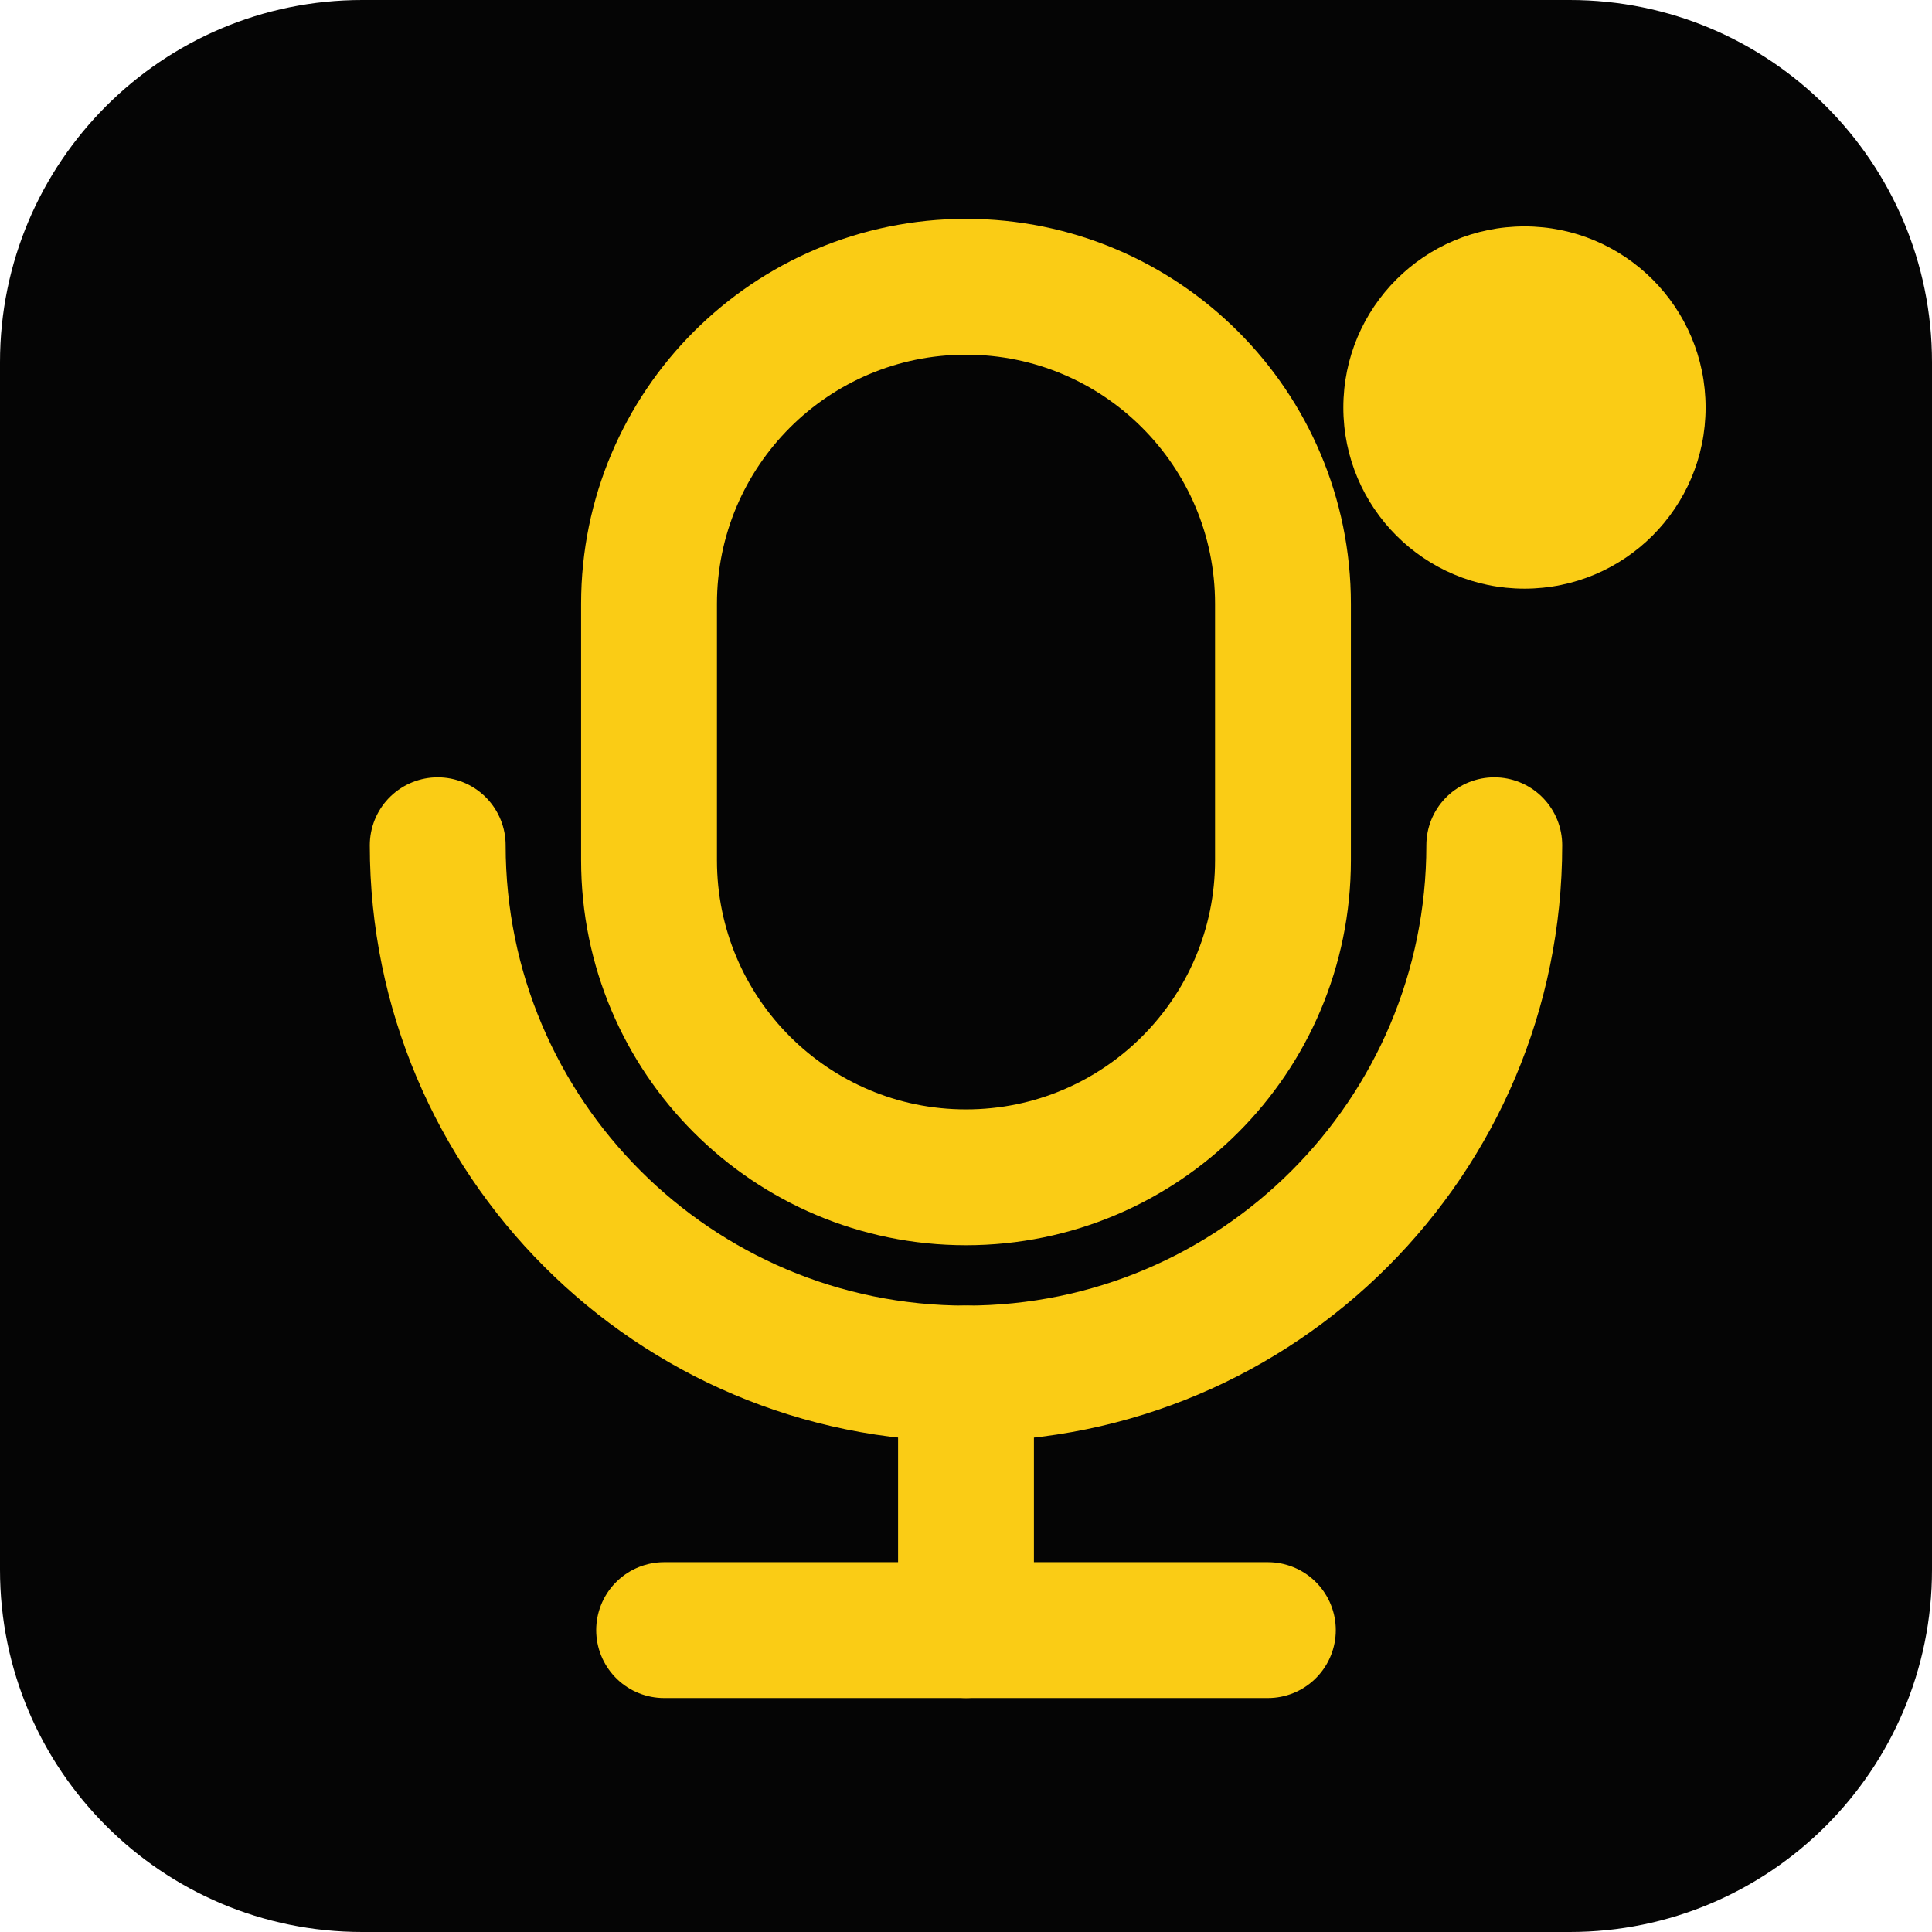
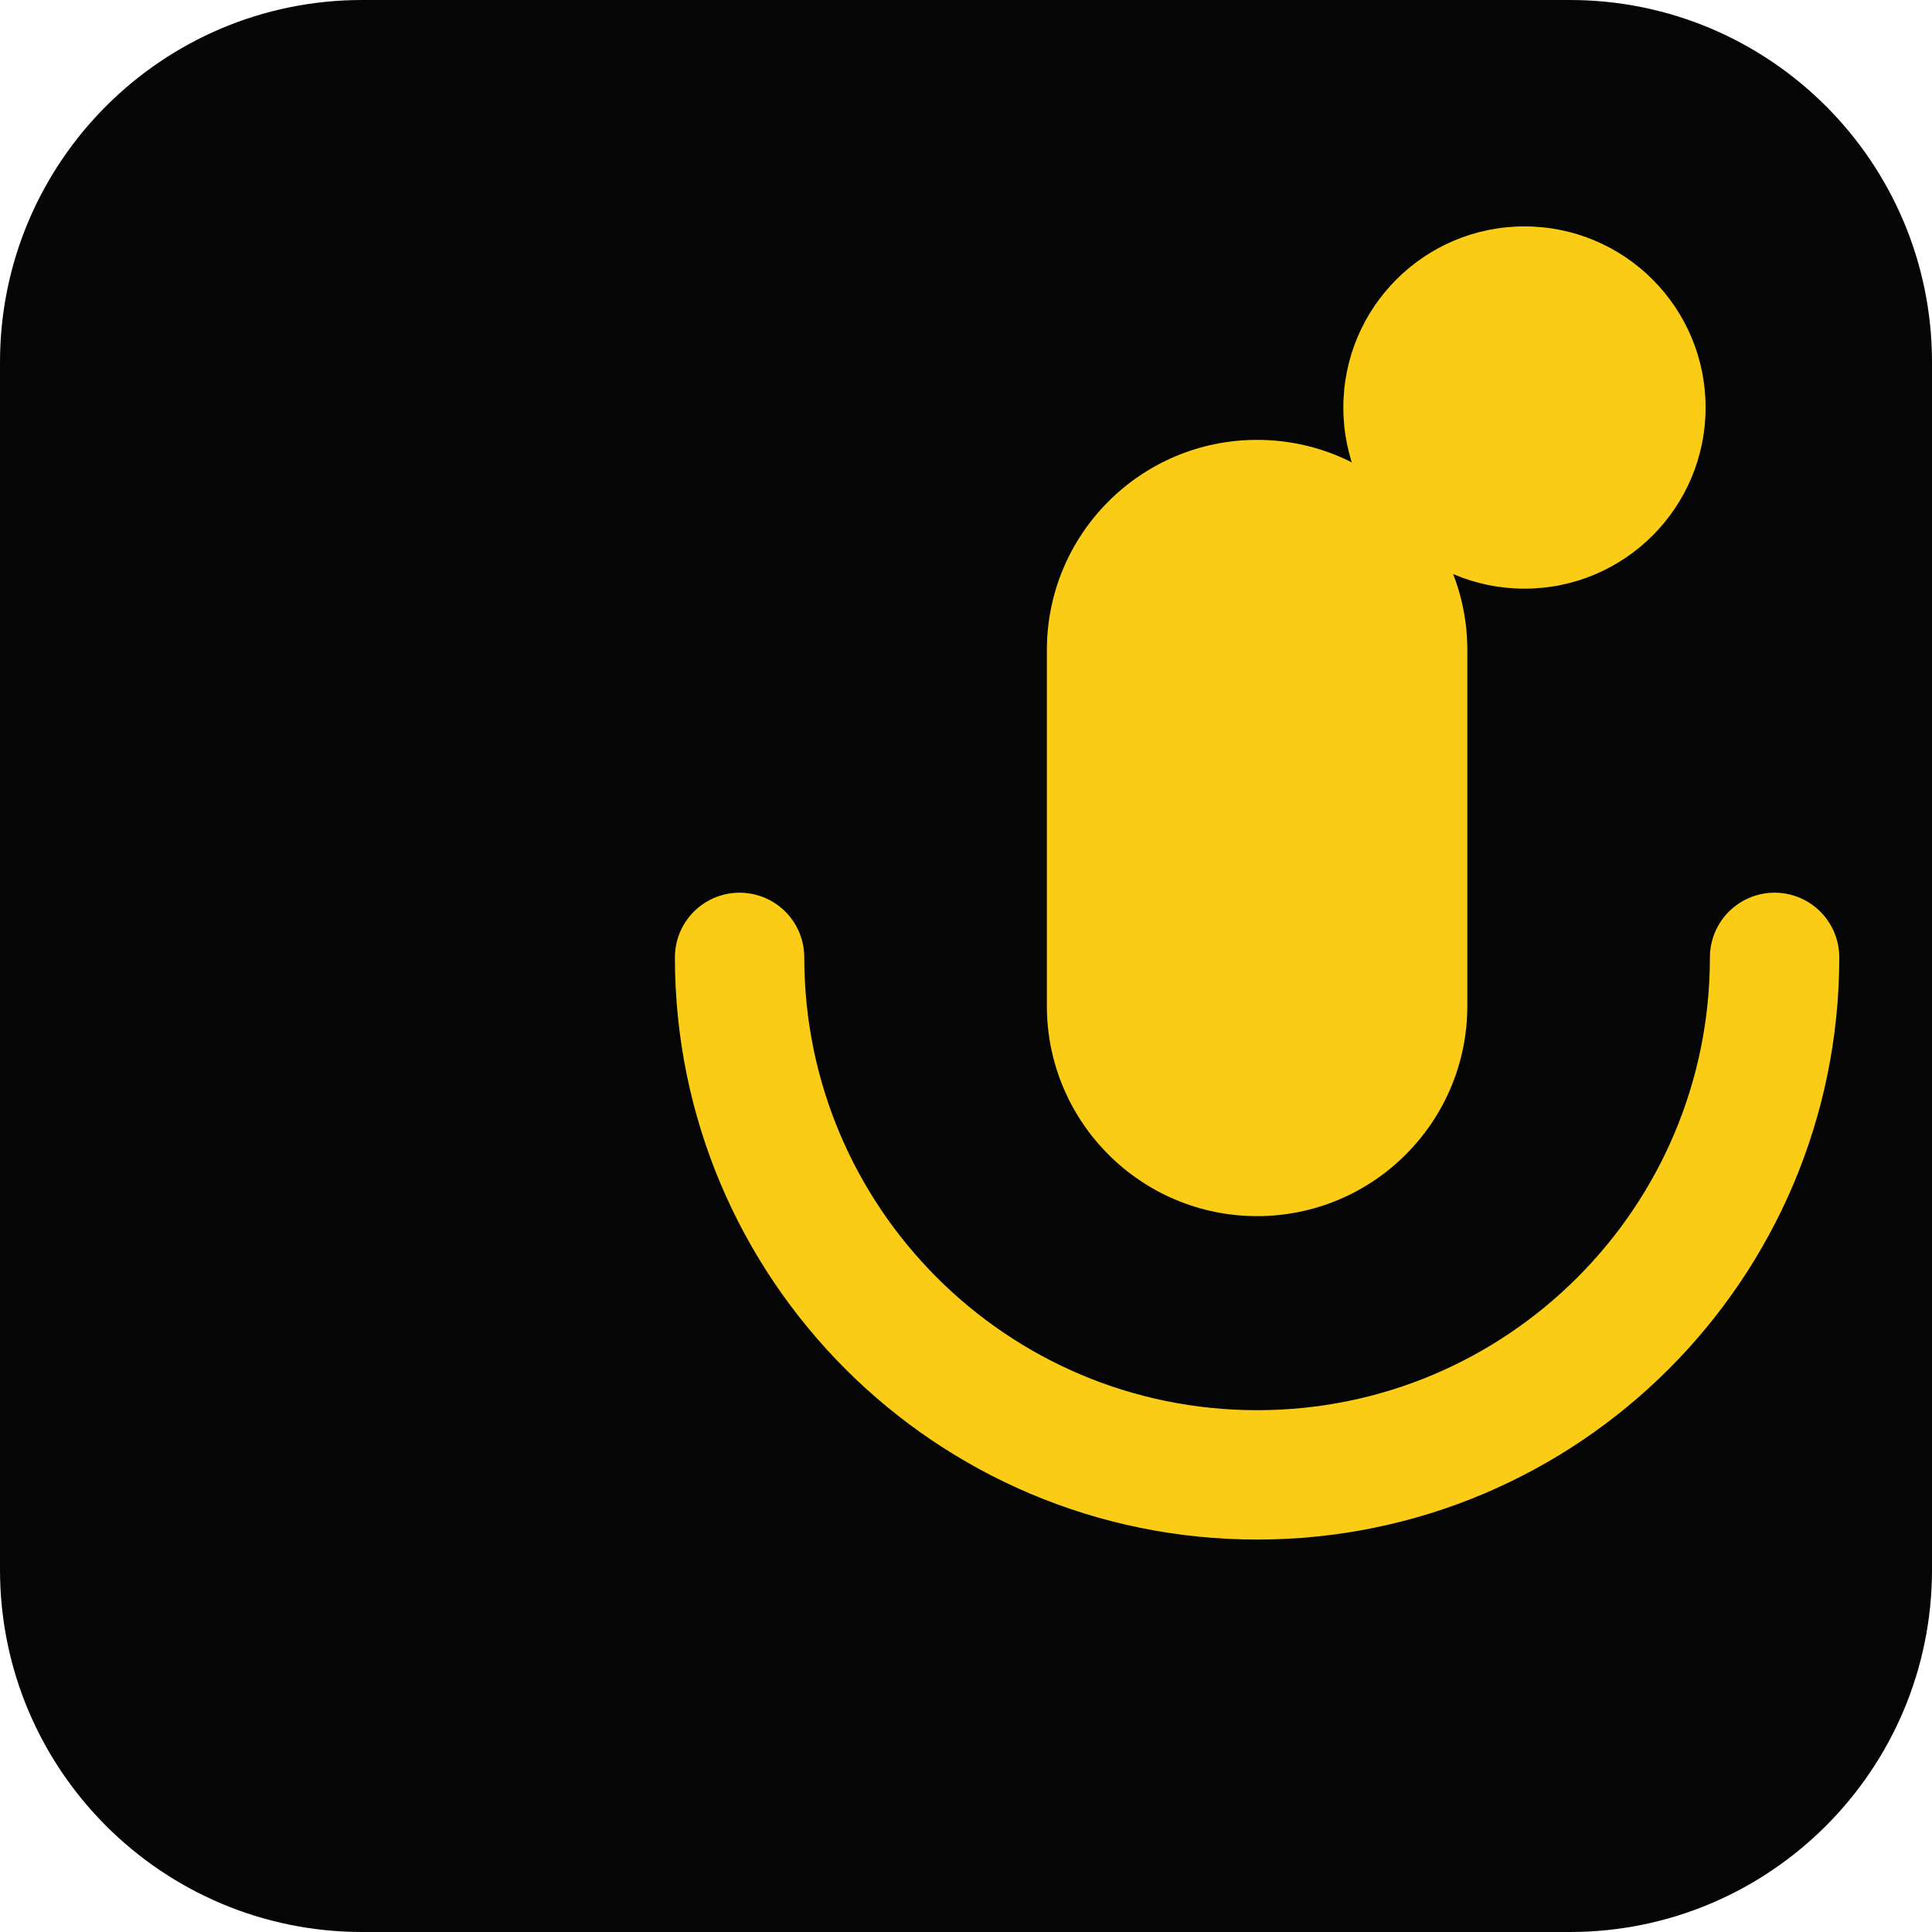
<svg xmlns="http://www.w3.org/2000/svg" viewBox="0 0 256 256" role="img" aria-label="Dictate recording">
  <rect width="256" height="256" rx="48" fill="#050505" />
  <circle cx="202" cy="54" r="24" fill="#facc15" />
-   <g fill="none" stroke="#facc15" stroke-width="18" stroke-linecap="round" stroke-linejoin="round">
-     <rect x="86" y="38" width="84" height="118" rx="42" />
-     <path d="M58 112a70 70 0 0 0 140 0" />
-     <path d="M128 182v34" />
-     <path d="M88 216h80" />
+   <g transform="translate(38 24) scale(2.142857)" fill="none">
+     <rect x="47" y="16" width="26" height="48" rx="13" fill="#facc15" />
+     <path d="M28 48 A32 32 0 0 0 92 48" stroke="#facc15" stroke-width="8" stroke-linecap="round" />
  </g>
</svg>
